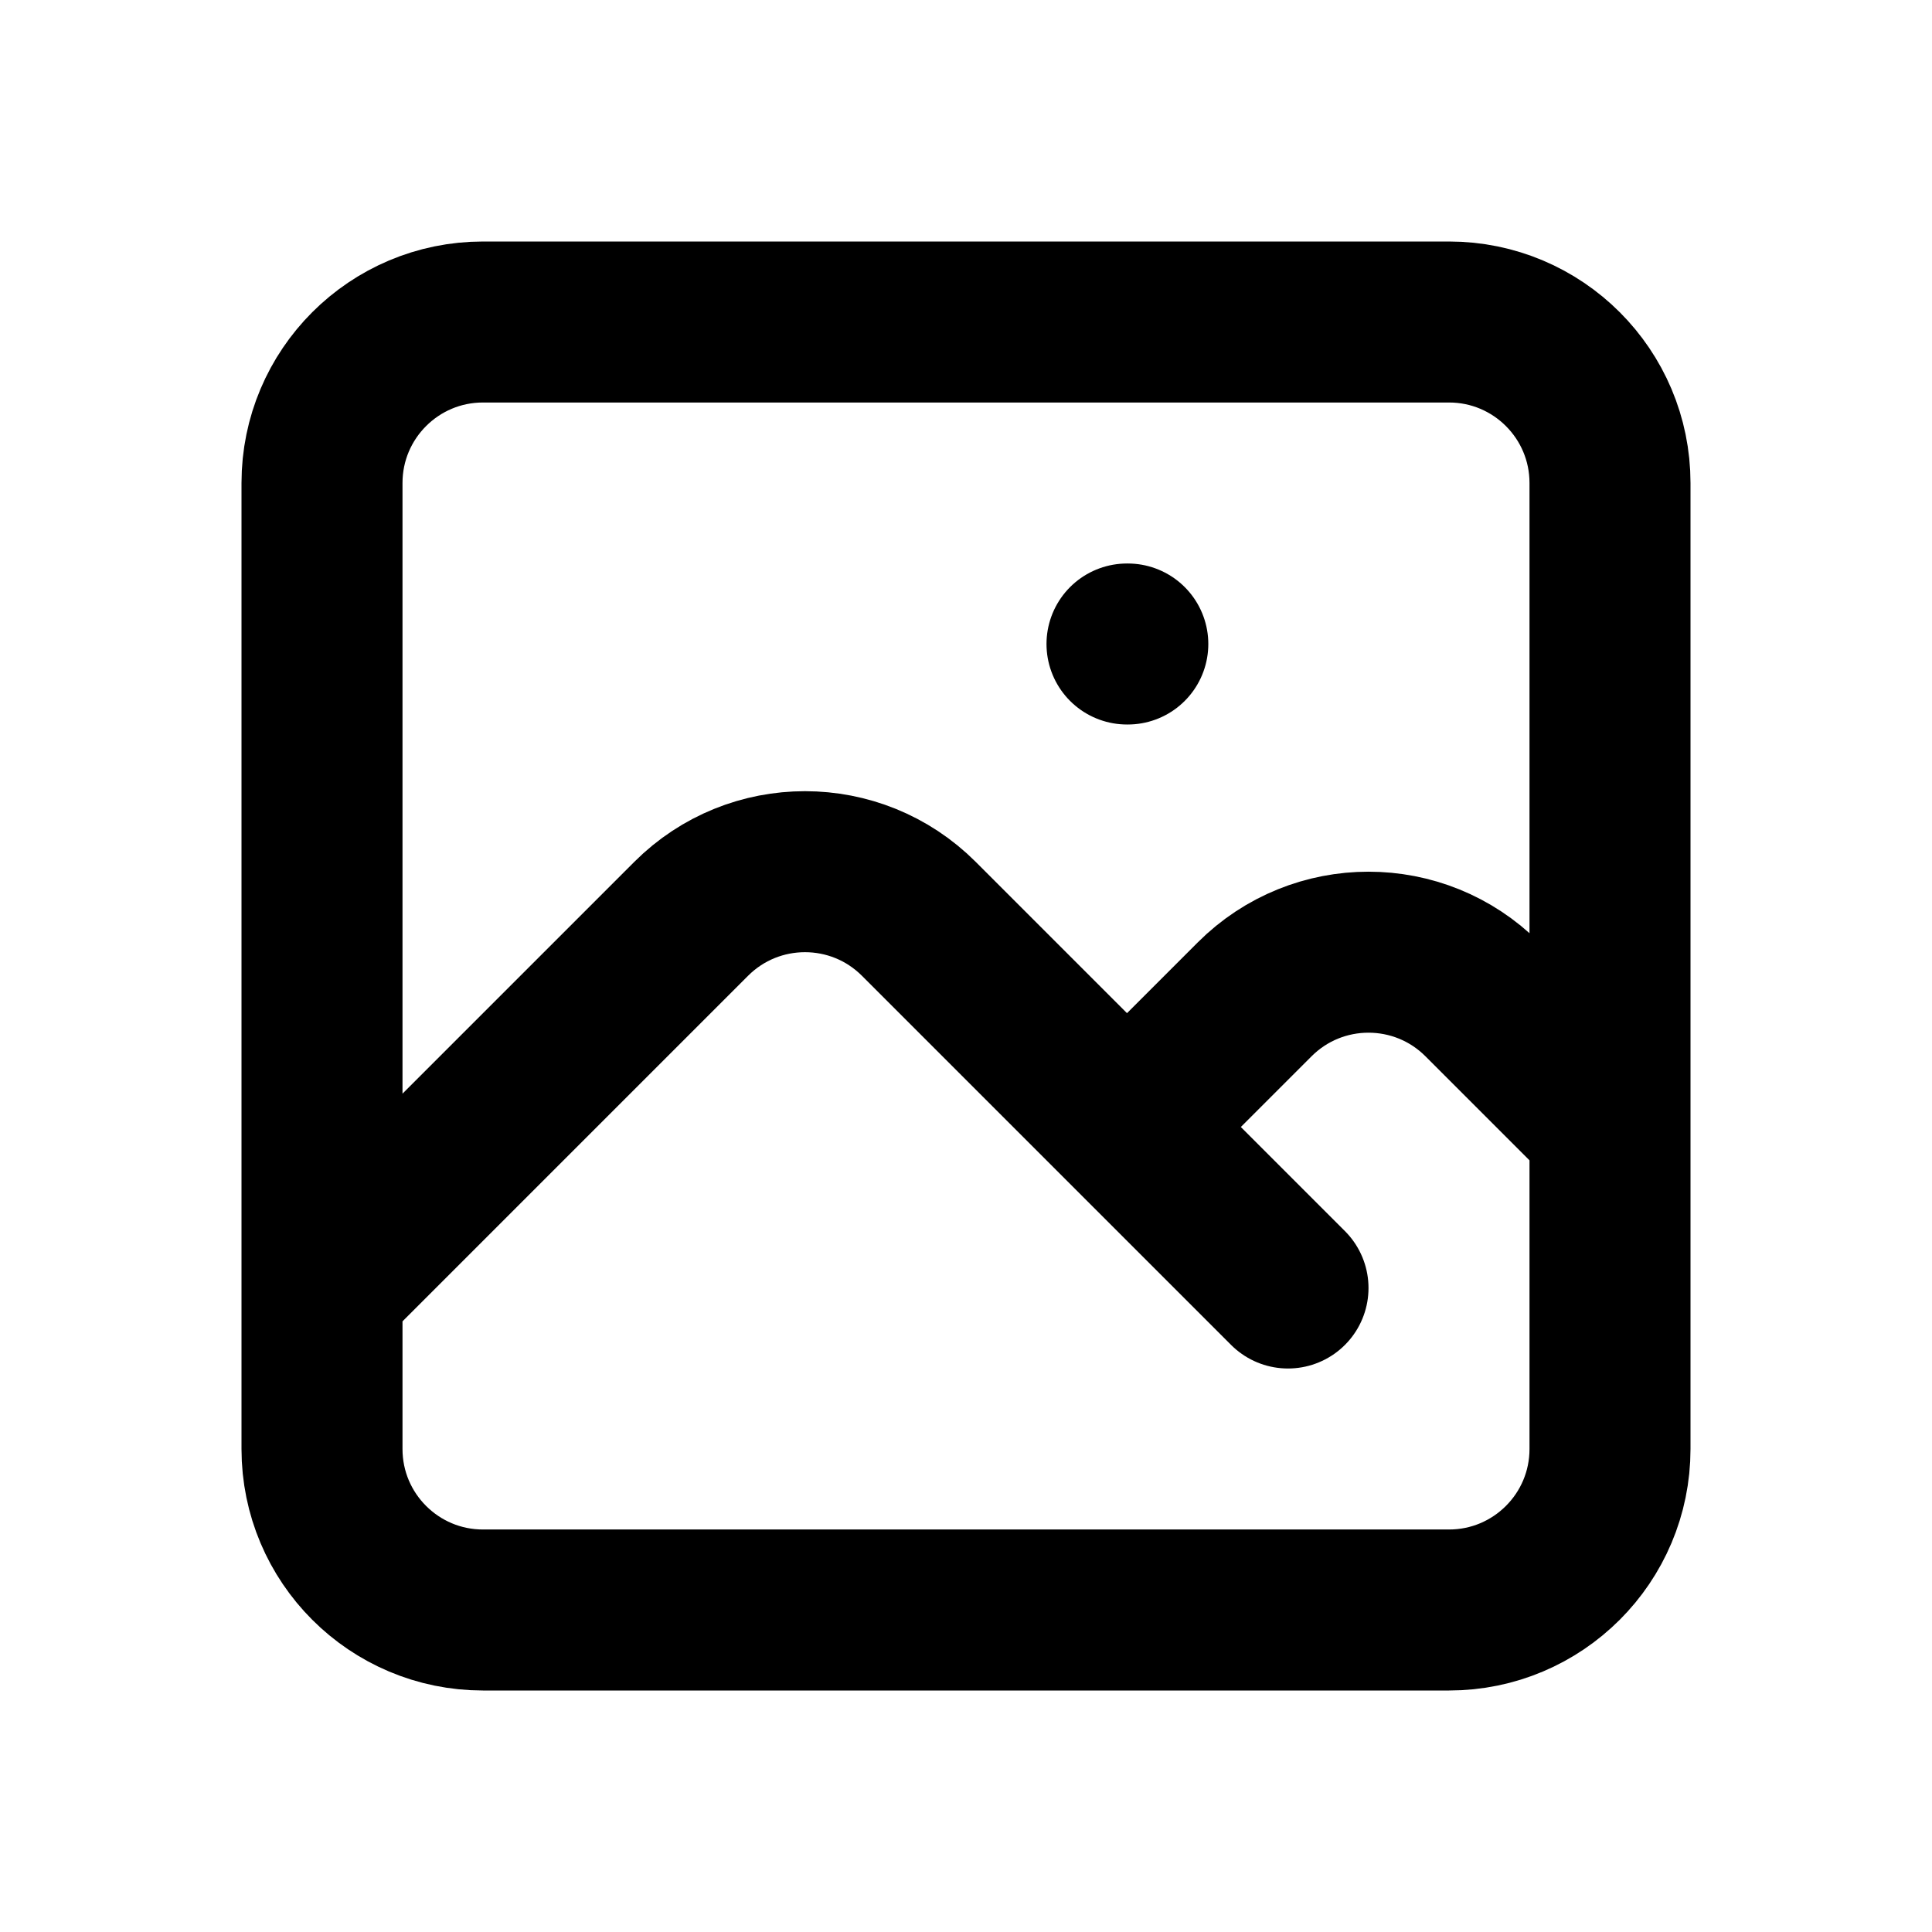
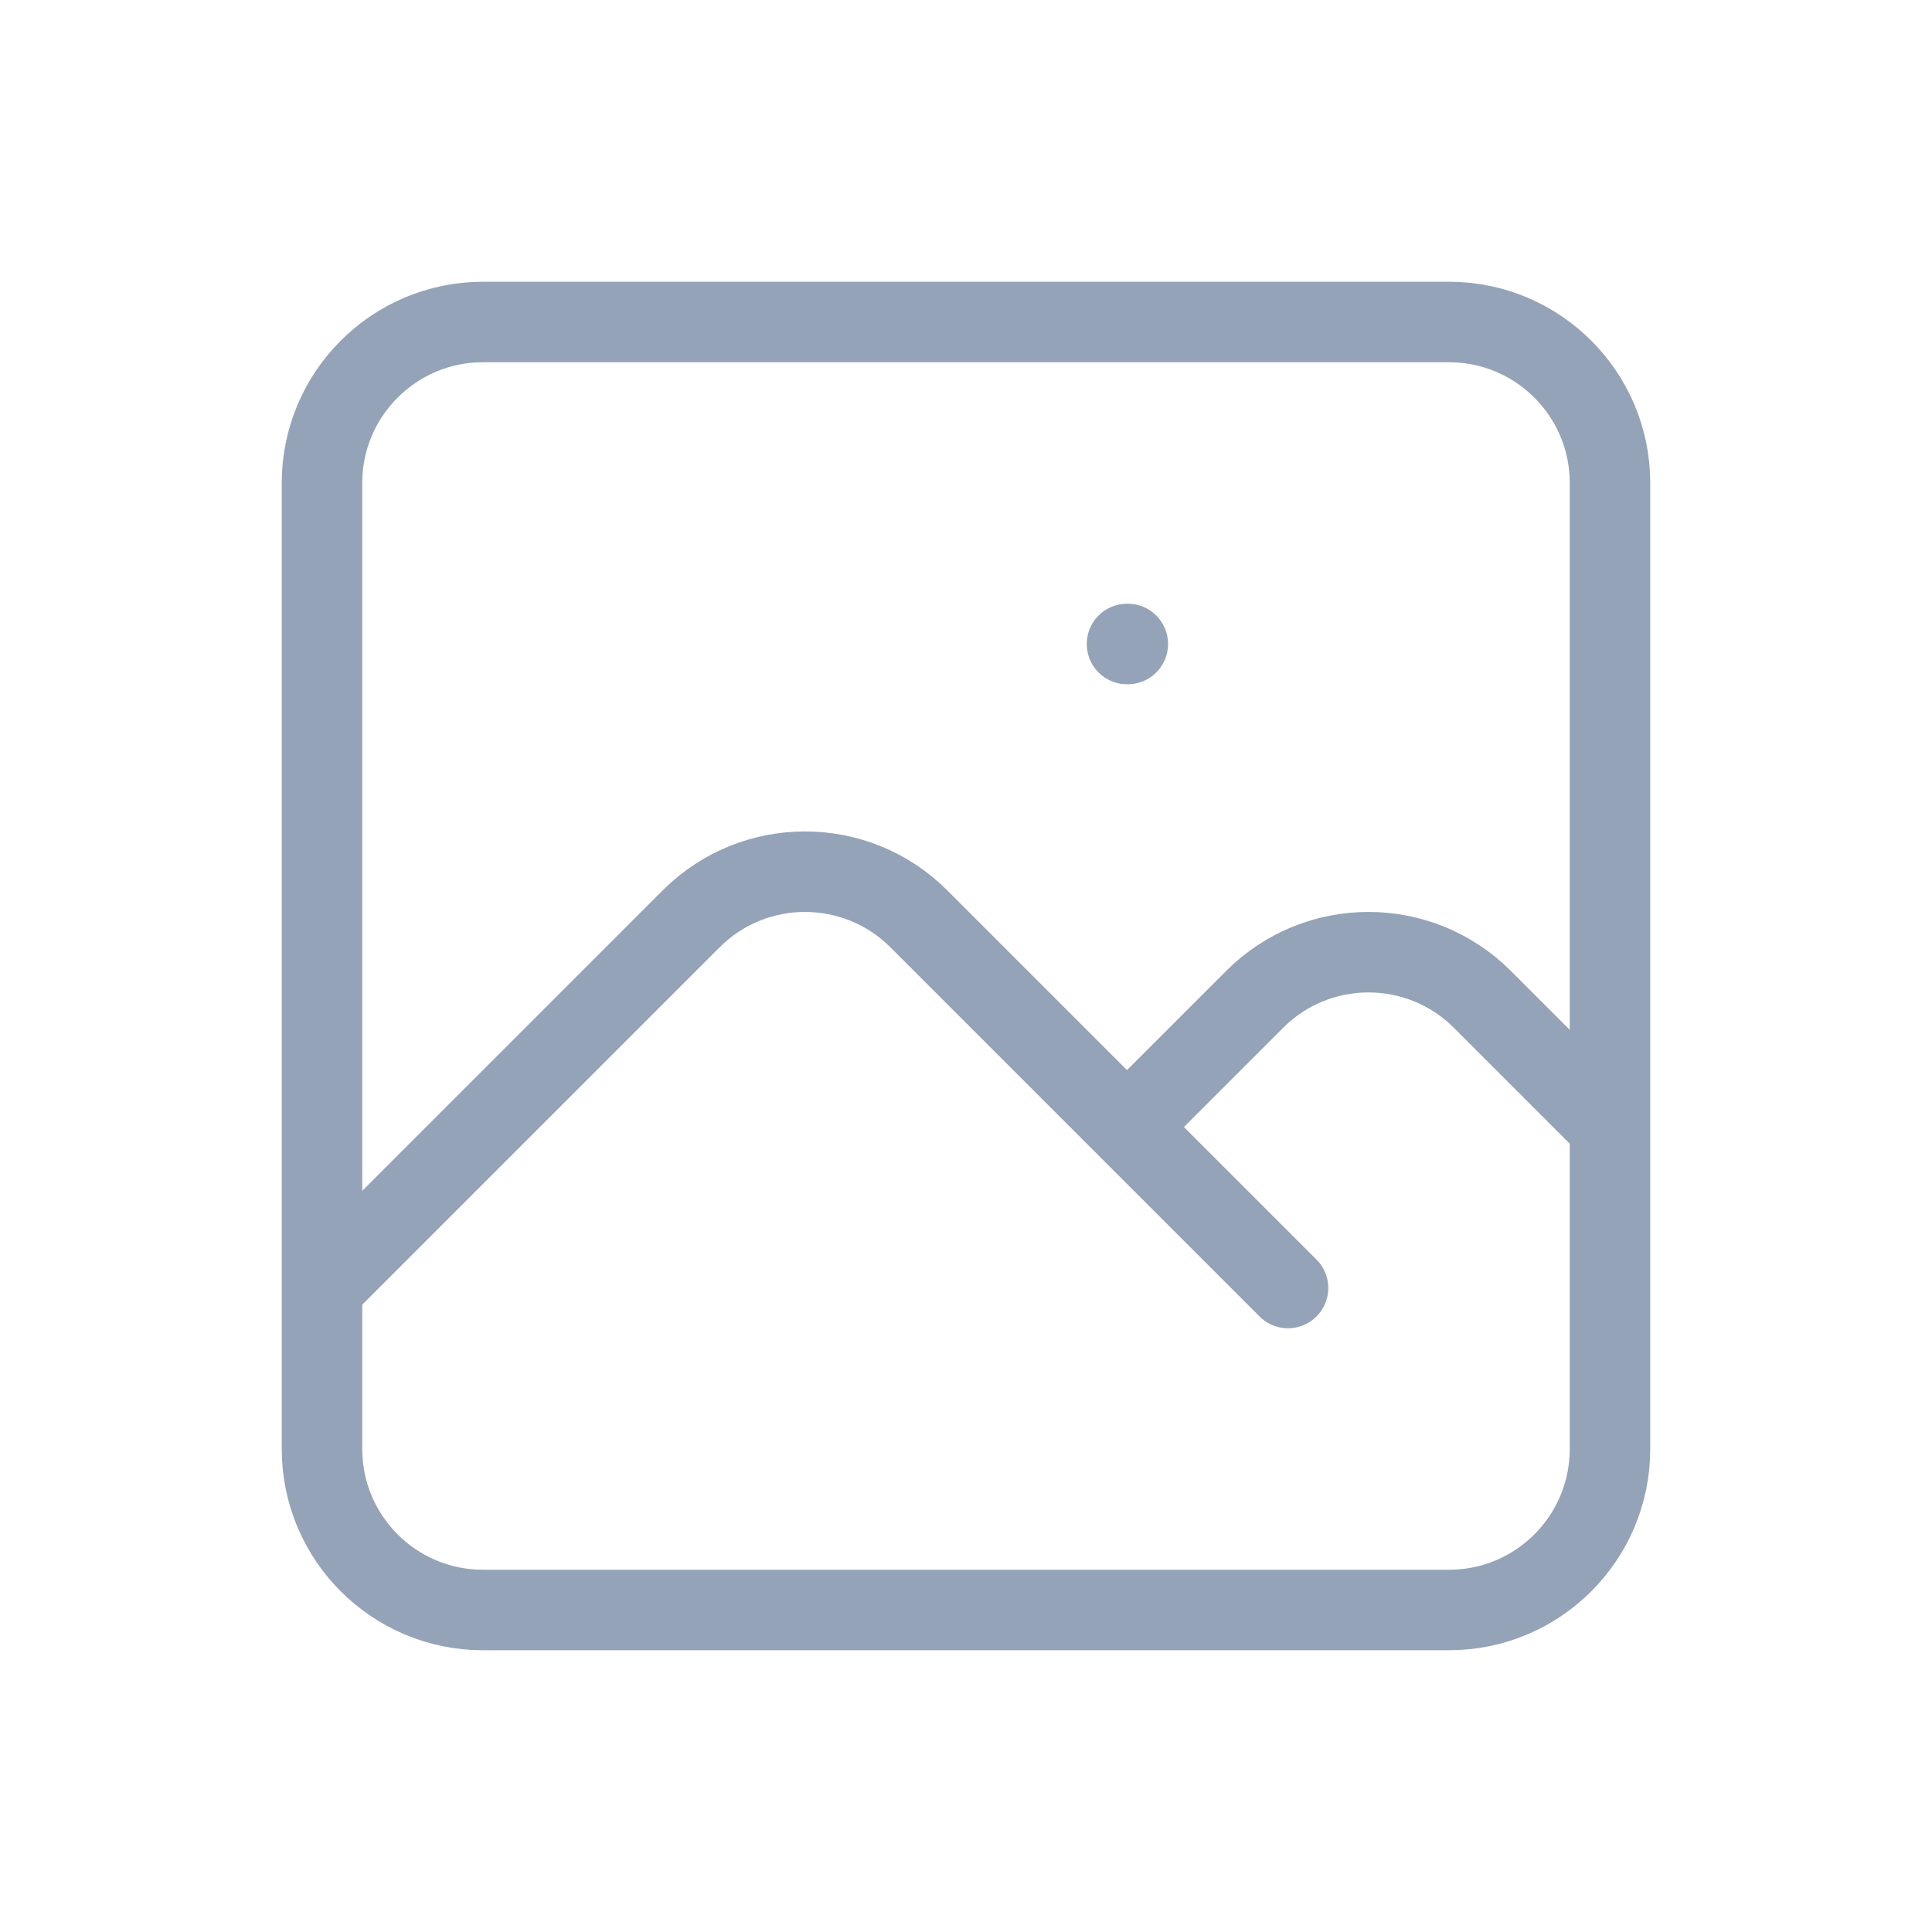
- <svg xmlns="http://www.w3.org/2000/svg" class="h-6 w-6" fill="none" viewBox="0 0 24 24" stroke="currentColor" stroke-width="2">
+ <svg xmlns="http://www.w3.org/2000/svg" class="h-3 w-3" fill="none" viewBox="0 0 24 24" stroke="#94a3b8" stroke-width="1">
  <path stroke-linecap="round" stroke-linejoin="round" d="M4 16l4.586-4.586a2 2 0 012.828 0L16 16m-2-2l1.586-1.586a2 2 0 012.828 0L20 14m-6-6h.01M6 20h12a2 2 0 002-2V6a2 2 0 00-2-2H6a2 2 0 00-2 2v12a2 2 0 002 2z" />
</svg>
